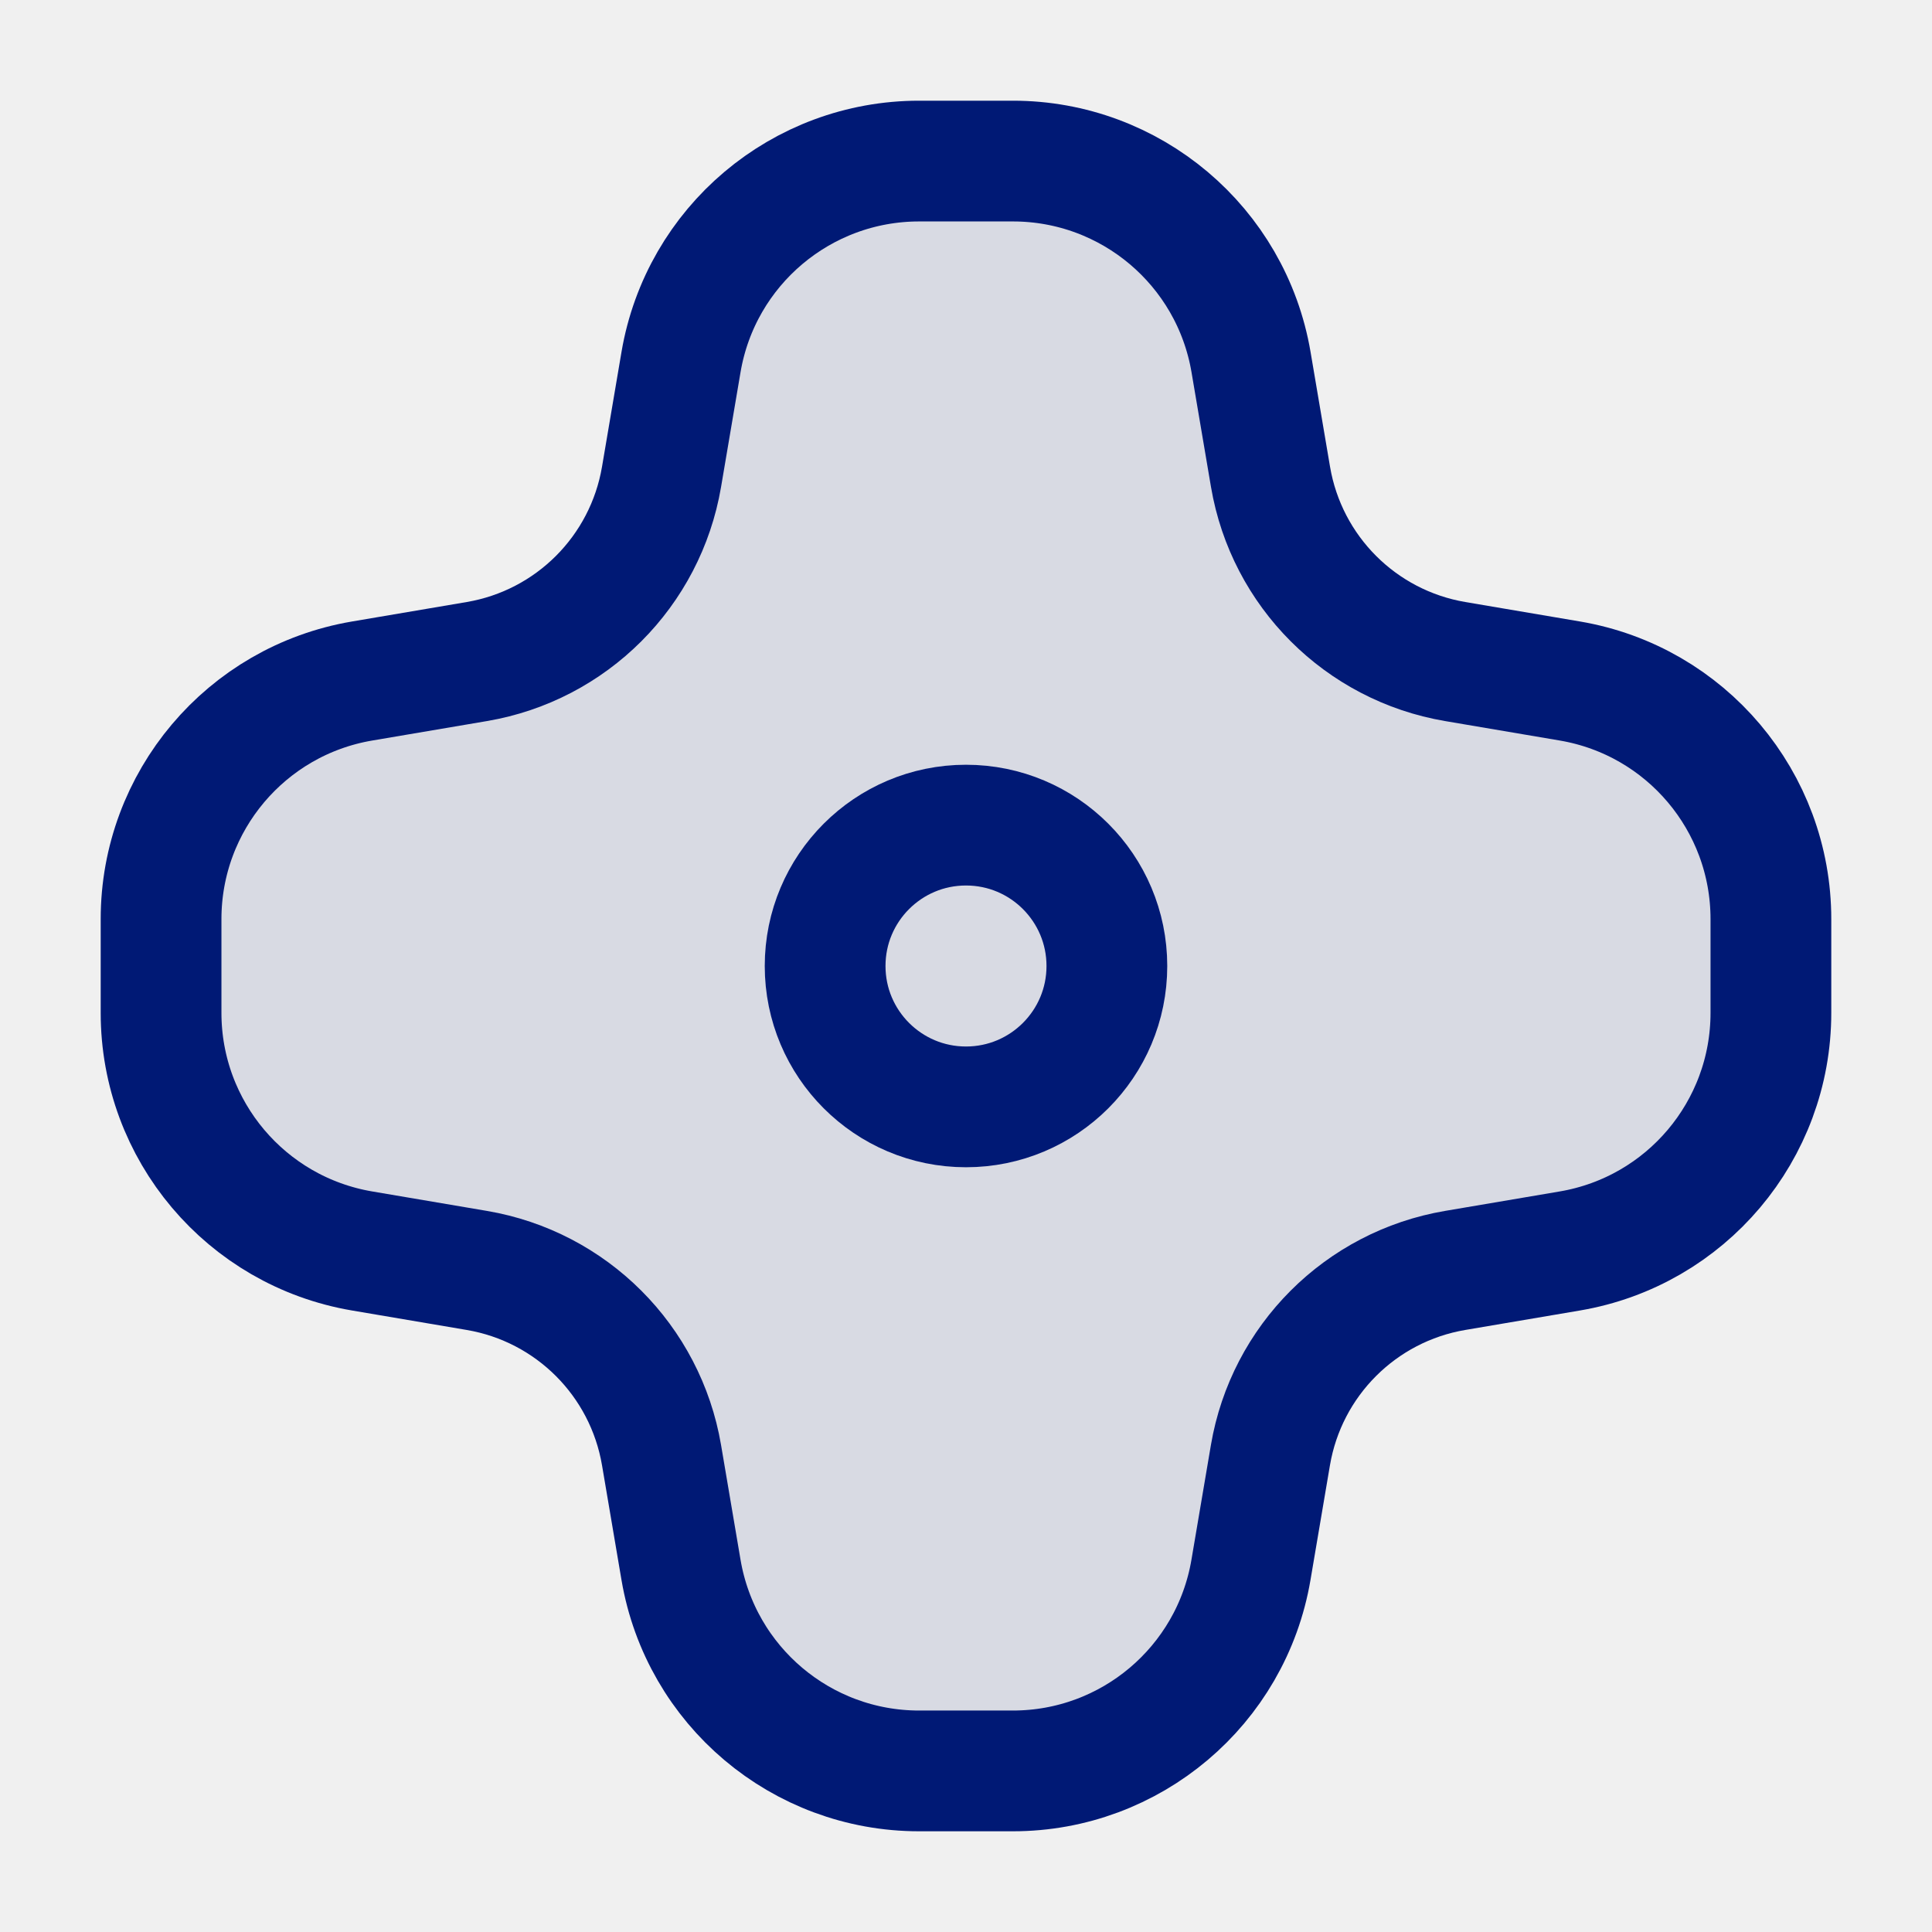
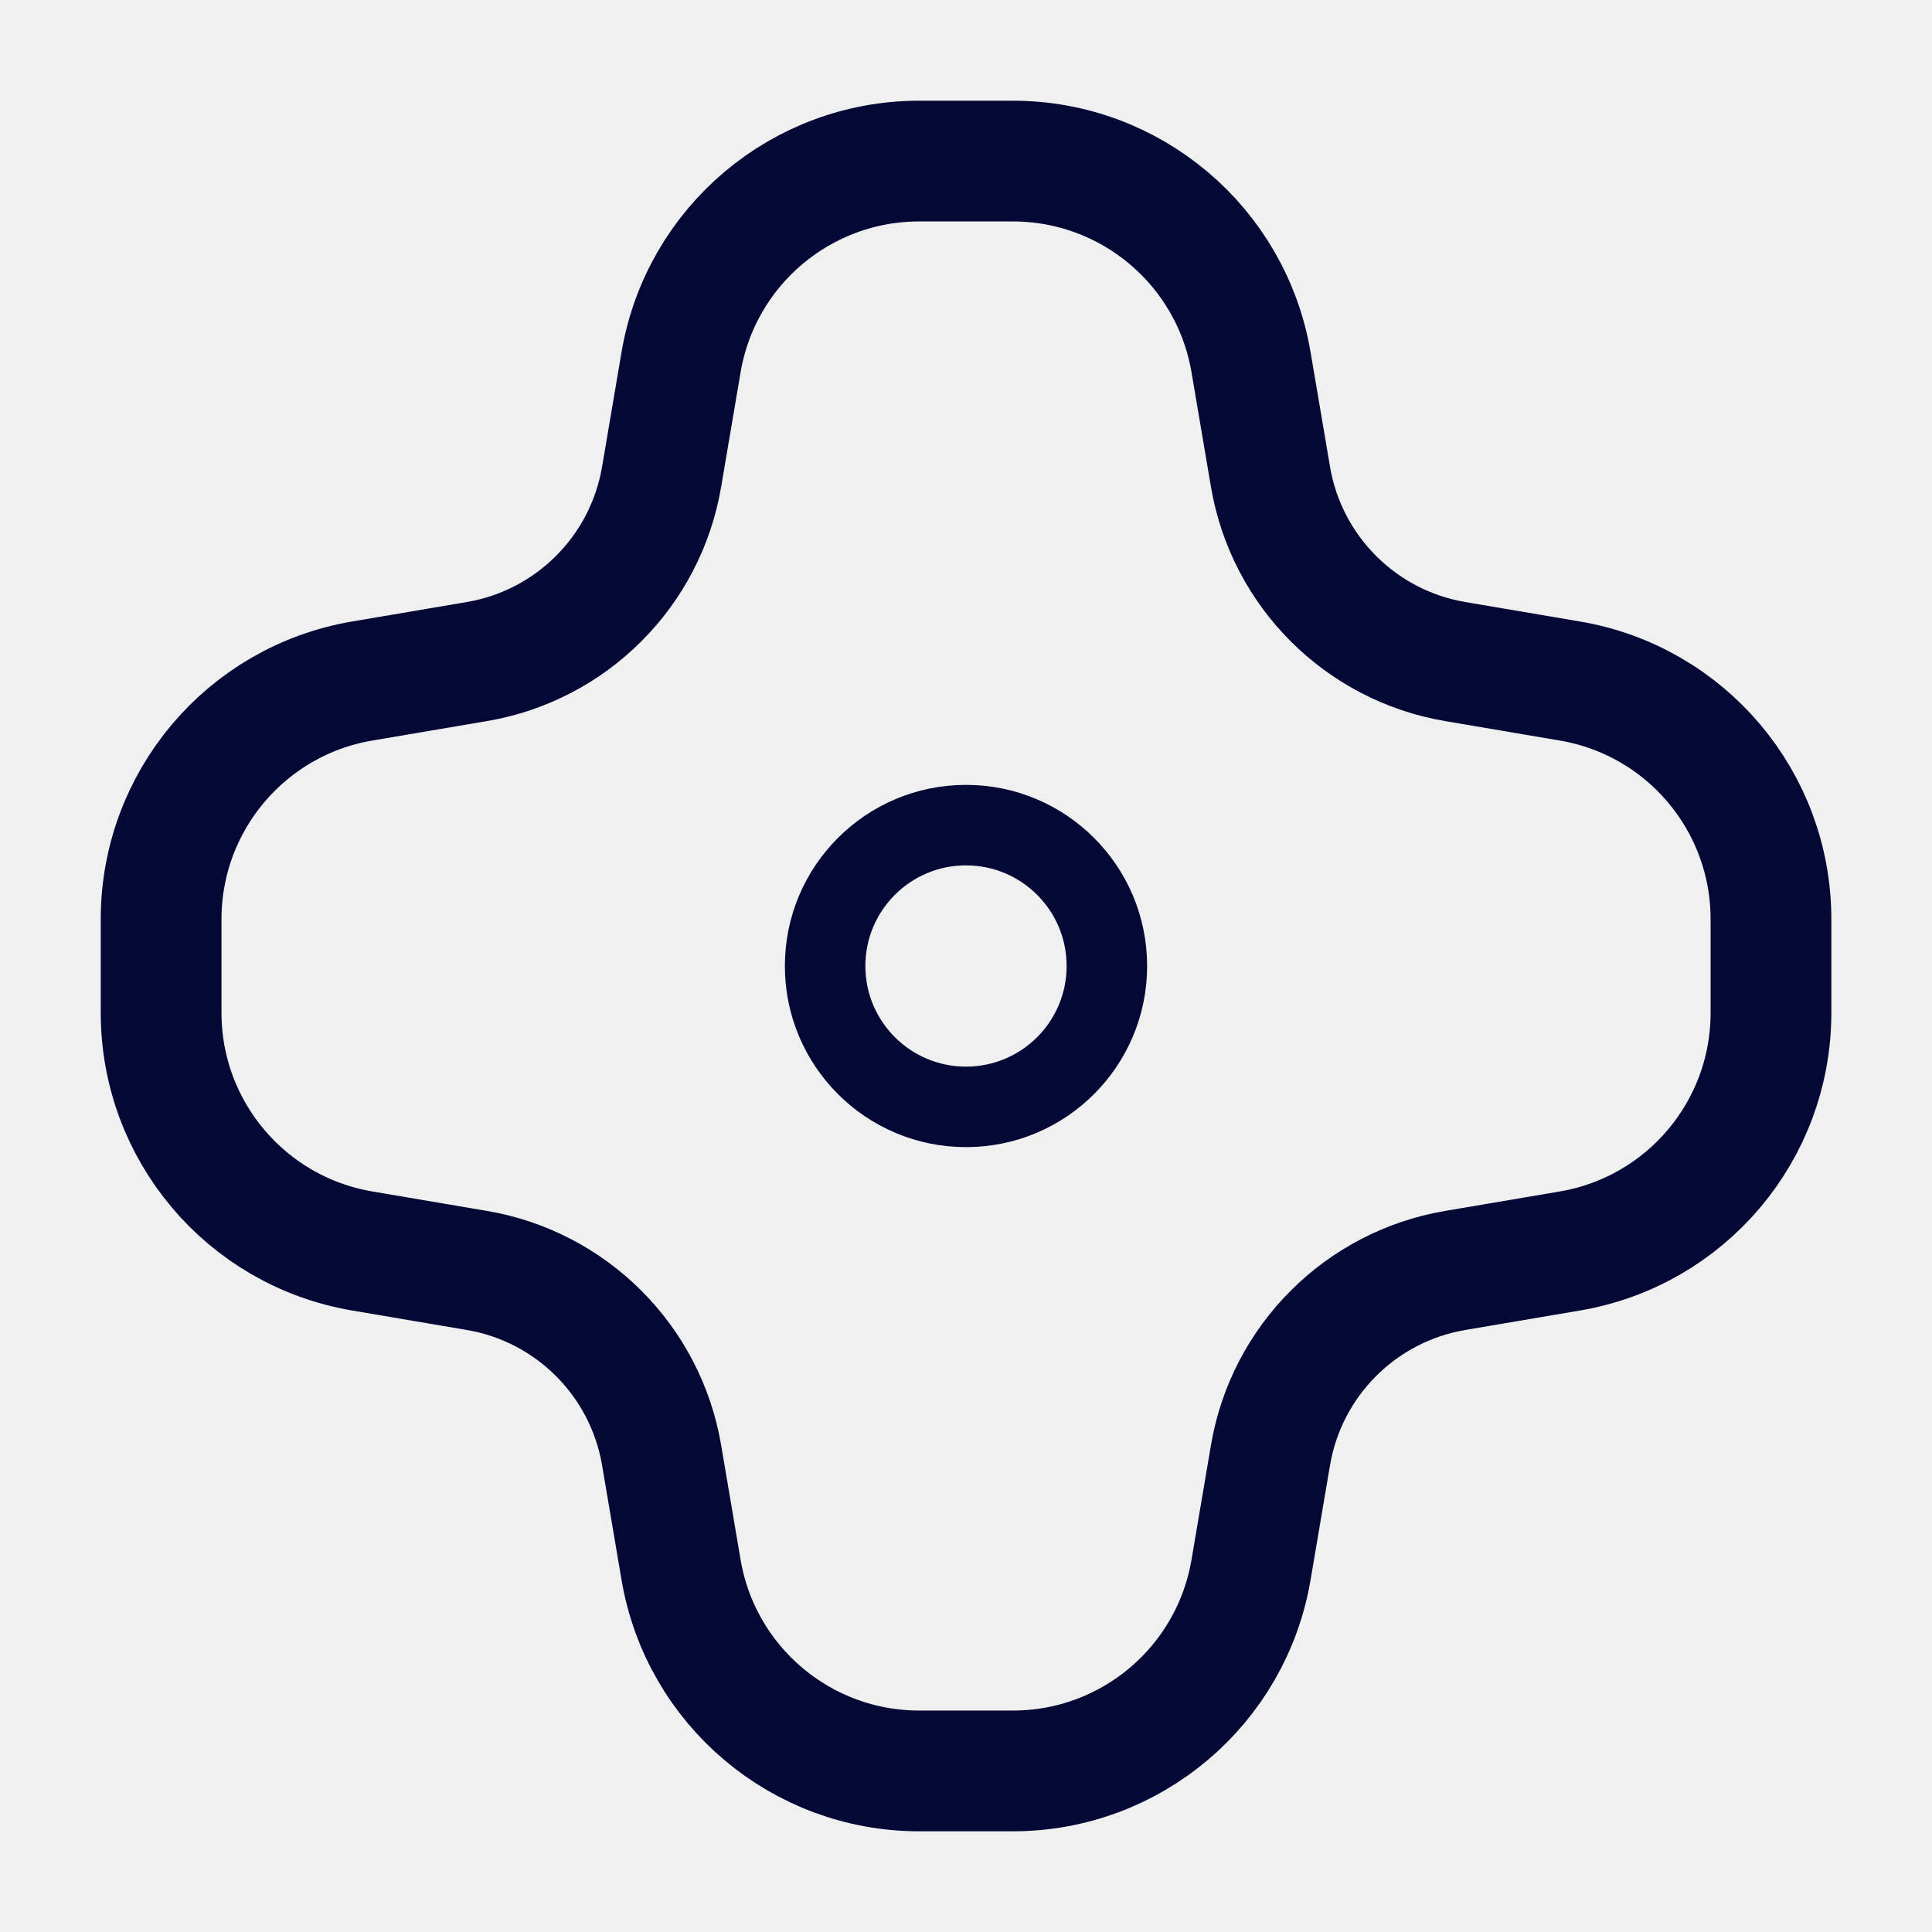
<svg xmlns="http://www.w3.org/2000/svg" id="Layer_1" data-name="Layer 1" viewBox="0 0 24 24">
  <defs>
-     <style>.cls-1,.cls-3{fill:none;}.cls-2{fill:#001975;opacity:0.1;}.cls-3{stroke:#001975;stroke-linecap:round;stroke-miterlimit:10;stroke-width:1.5px;}</style>
+     <style>.cls-1{fill:#fff;opacity:0;}.cls-2,.cls-3{fill:none;stroke:#030835;stroke-linecap:round;stroke-miterlimit:10;}.cls-2{stroke-width:1.5px;}</style>
  </defs>
  <rect class="cls-1" width="24" height="24" />
  <g id="Setting">
-     <path class="cls-2" d="M182.174,179.147l-1.426-.242a2.804,2.804,0,0,1-2.294-2.294l-.242-1.426a3,3,0,0,0-2.958-2.497H174.089a3,3,0,0,0-2.958,2.497l-.242,1.426a2.804,2.804,0,0,1-2.294,2.294l-1.426.242a3,3,0,0,0-2.497,2.958v1.164a3,3,0,0,0,2.497,2.958l1.426.242a2.804,2.804,0,0,1,2.294,2.294l.242,1.426a3,3,0,0,0,2.958,2.497h1.164a3,3,0,0,0,2.958-2.497l.242-1.426a2.804,2.804,0,0,1,2.294-2.294l1.426-.242a3,3,0,0,0,2.497-2.958V182.105A3,3,0,0,0,182.174,179.147Z" transform="translate(-162.6712 -170.6871)" />
-     <path class="cls-3" d="M182.174,179.147l-1.426-.242a2.804,2.804,0,0,1-2.294-2.294l-.242-1.426a3,3,0,0,0-2.958-2.497H174.089a3,3,0,0,0-2.958,2.497l-.242,1.426a2.804,2.804,0,0,1-2.294,2.294l-1.426.242a3,3,0,0,0-2.497,2.958v1.164a3,3,0,0,0,2.497,2.958l1.426.242a2.804,2.804,0,0,1,2.294,2.294l.242,1.426a3,3,0,0,0,2.958,2.497h1.164a3,3,0,0,0,2.958-2.497l.242-1.426a2.804,2.804,0,0,1,2.294-2.294l1.426-.242a3,3,0,0,0,2.497-2.958V182.105A3,3,0,0,0,182.174,179.147Z" transform="translate(-162.6712 -170.6871)" />
+     <path class="cls-2" d="M188.9,174.869l-1.426-.242a2.804,2.804,0,0,1-2.294-2.294l-.242-1.426a3,3,0,0,0-2.958-2.497h-1.164a3,3,0,0,0-2.958,2.497l-.242,1.426a2.804,2.804,0,0,1-2.294,2.294l-1.426.242a3,3,0,0,0-2.497,2.958v1.164a3,3,0,0,0,2.497,2.958l1.426.242a2.804,2.804,0,0,1,2.294,2.294l.242,1.426a3,3,0,0,0,2.958,2.497h1.164a3,3,0,0,0,2.958-2.497l.242-1.426a2.804,2.804,0,0,1,2.294-2.294l1.426-.242a3,3,0,0,0,2.497-2.958v-1.164A3,3,0,0,0,188.9,174.869Z" transform="translate(-169.3974 -166.409)" />
    <circle class="cls-3" cx="12" cy="12" r="1.75" />
  </g>
</svg>
